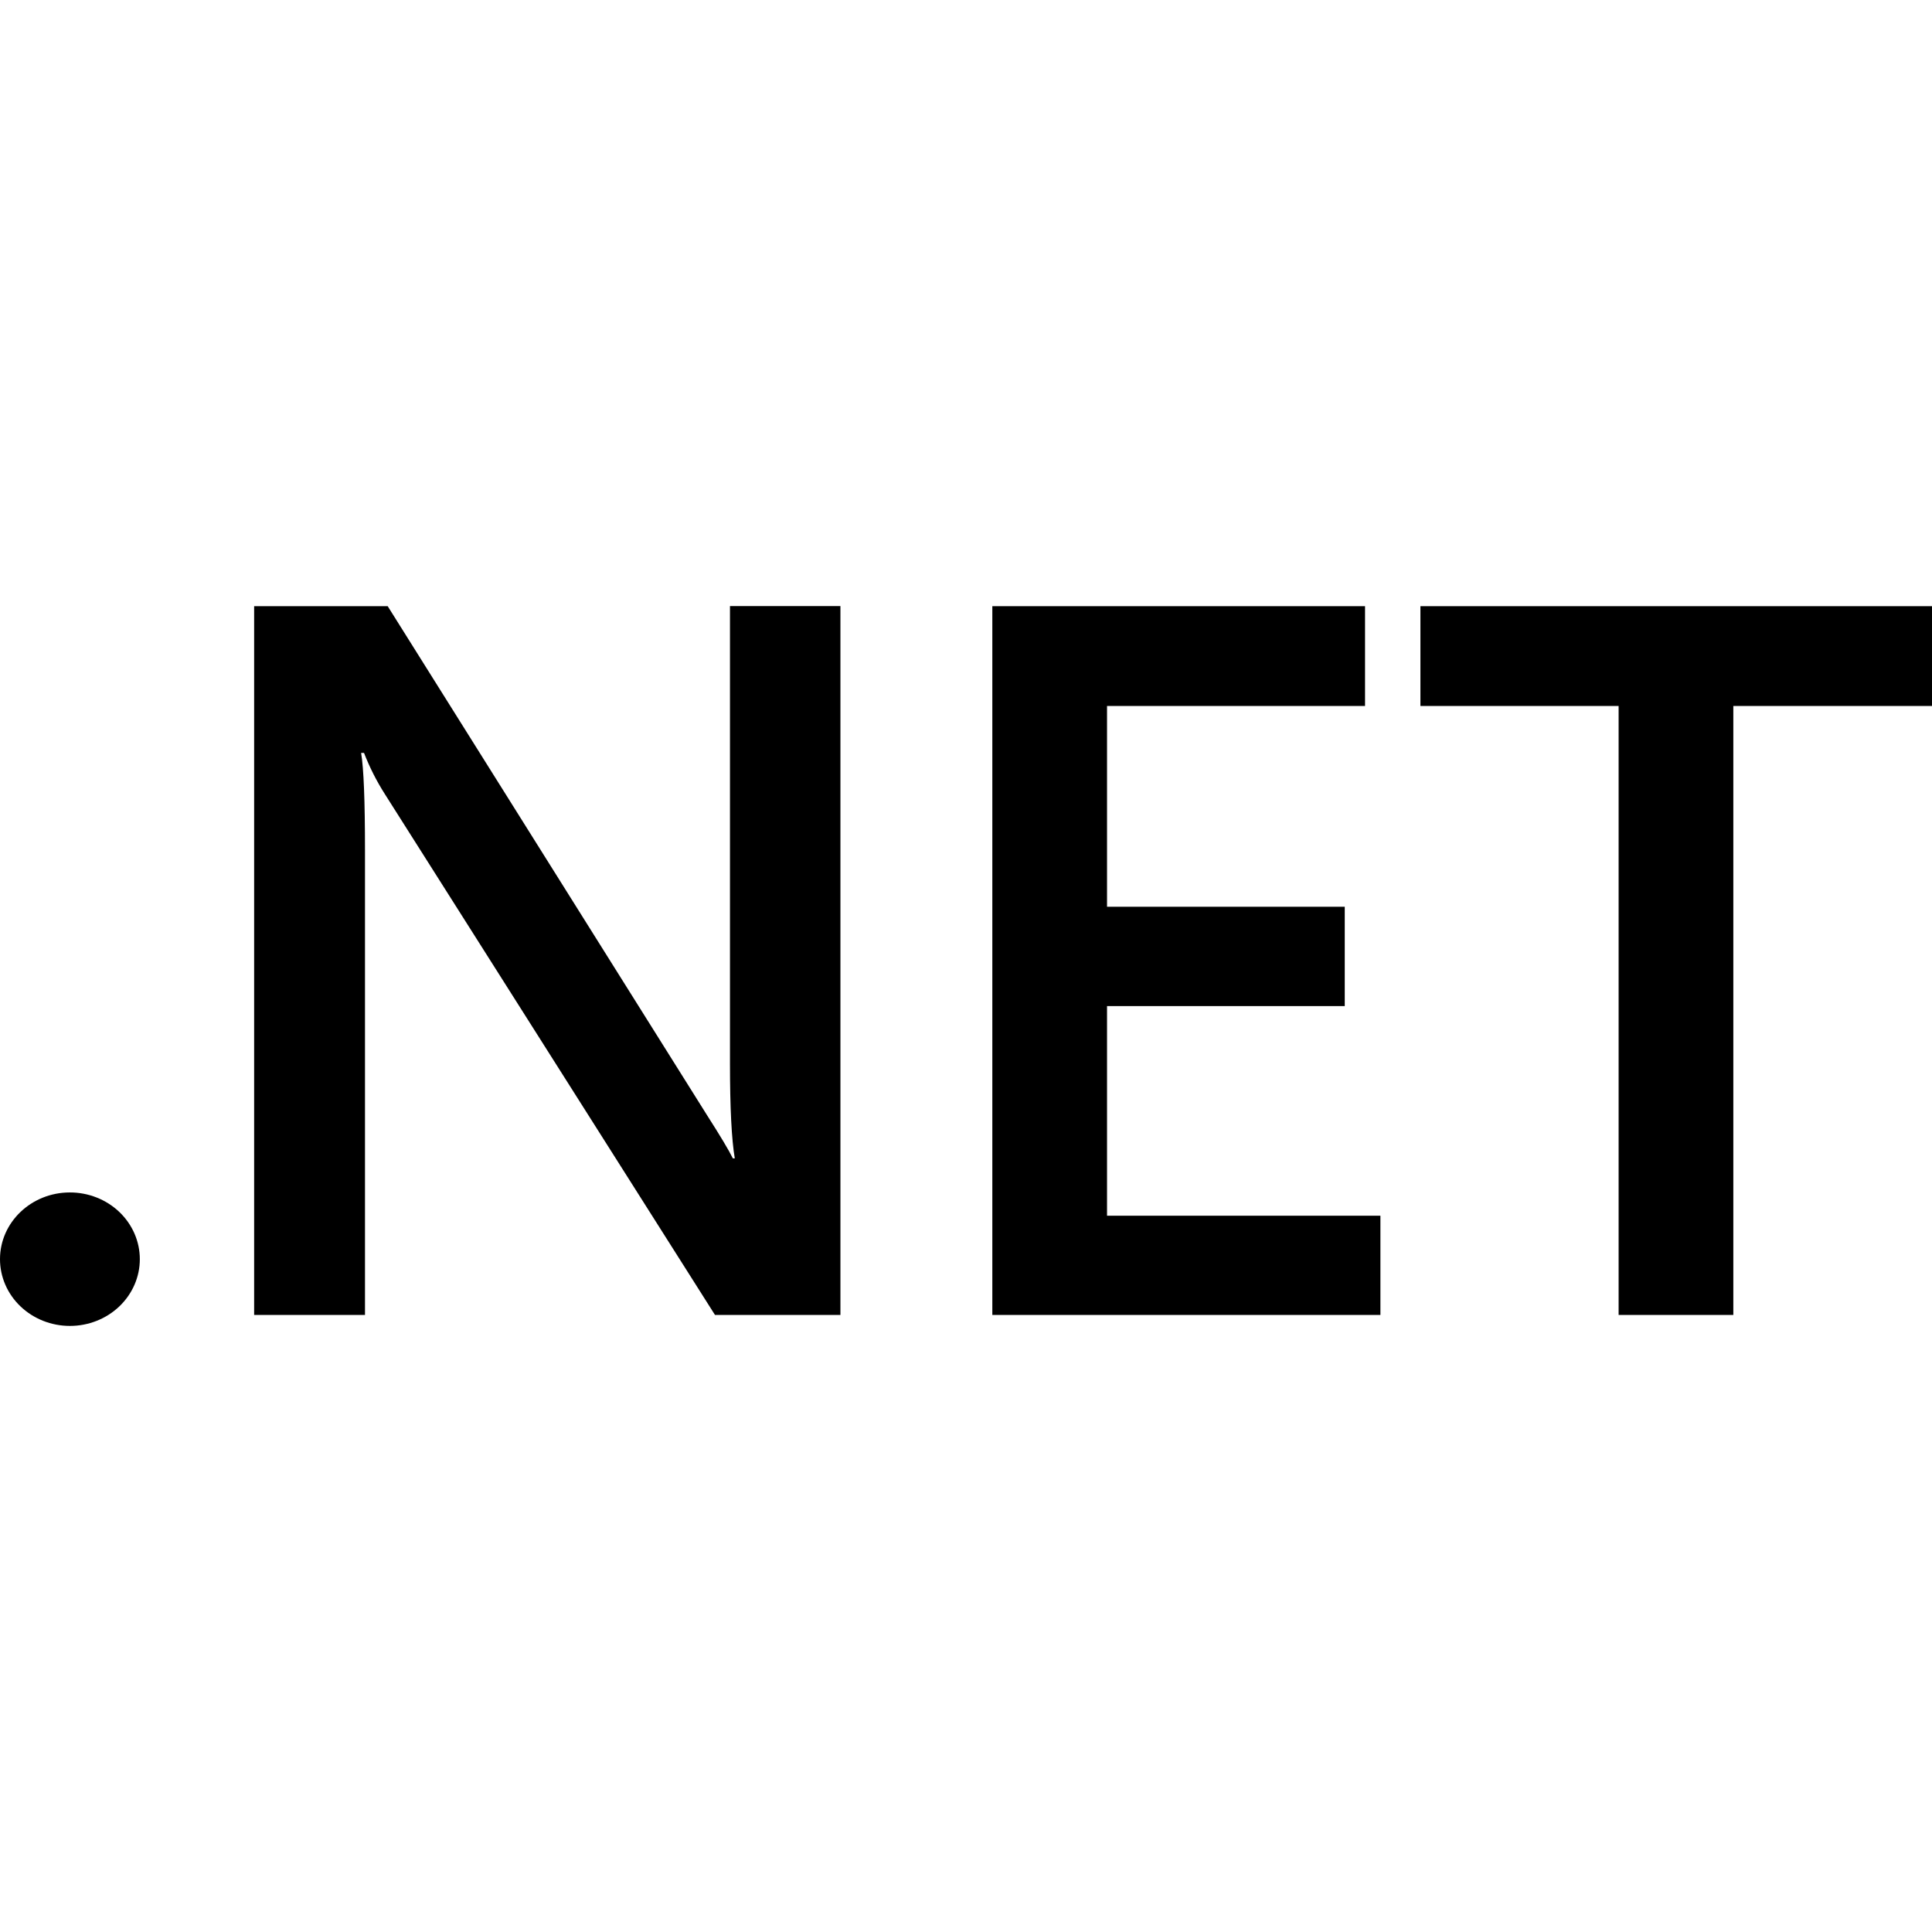
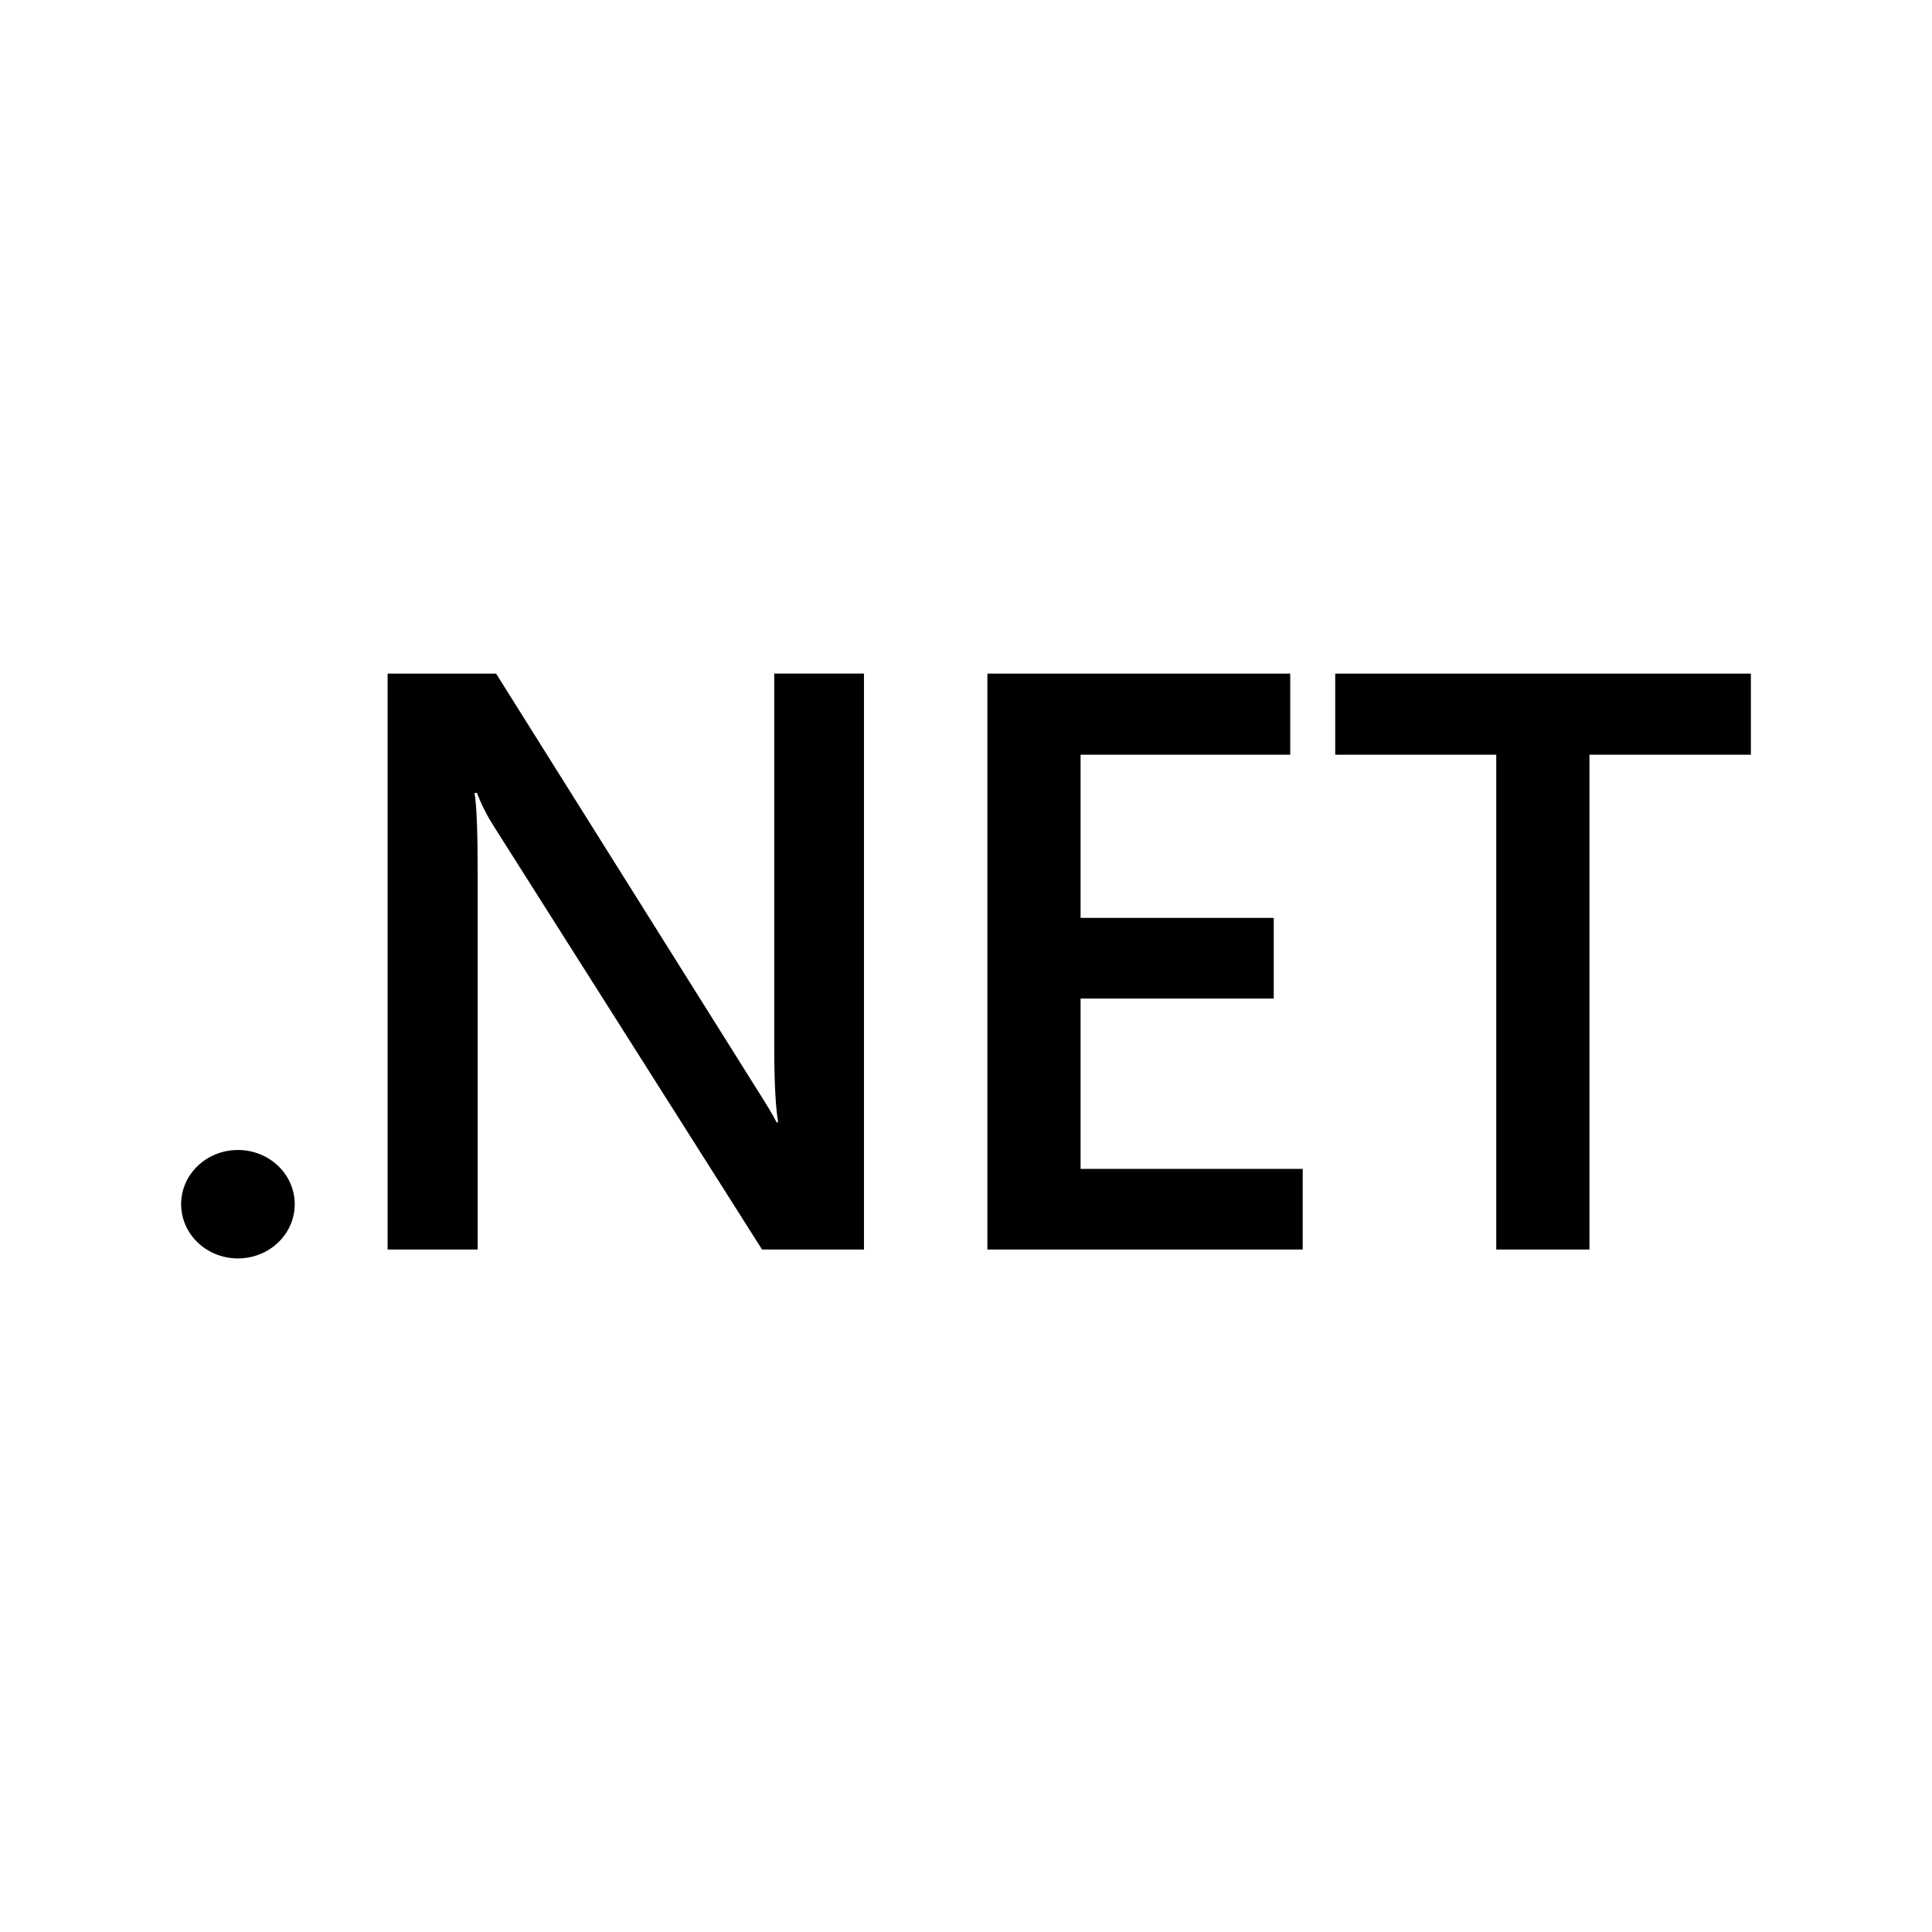
<svg xmlns="http://www.w3.org/2000/svg" width="24" height="24" viewBox="0 0 24 24" fill="none" stroke="currentColor" stroke-width="1.5" stroke-linecap="round" stroke-linejoin="round">
-   <path d="M24 8.77h-2.468v7.565h-1.425V8.77h-2.462V7.53H24zm-6.852 7.565h-4.821V7.53h4.63v1.24h-3.205v2.494h2.953v1.234h-2.953v2.604h3.396zm-6.708 0H8.882L4.78 9.863a2.896 2.896 0 0 1-.258-.51h-.036c.032.189.048.592.048 1.21v5.772H3.157V7.53h1.659l3.965 6.32c.167.261.275.442.323.54h.024c-.04-.233-.06-.629-.06-1.185V7.529h1.372zm-8.703-.693a.868.829 0 0 1-.869.829.868.829 0 0 1-.868-.83.868.829 0 0 1 .868-.828.868.829 0 0 1 .869.829Z" fill="currentColor" stroke="none" />
+   <g transform="translate(2.25 2.25) scale(0.8125)">
+     <path d="M24 8.77h-2.468v7.565h-1.425V8.77h-2.462V7.53H24zm-6.852 7.565h-4.821V7.53h4.63v1.24h-3.205v2.494h2.953v1.234h-2.953v2.604h3.396zm-6.708 0H8.882L4.78 9.863a2.896 2.896 0 0 1-.258-.51h-.036c.032.189.048.592.048 1.21v5.772H3.157V7.53h1.659l3.965 6.32c.167.261.275.442.323.54h.024c-.04-.233-.06-.629-.06-1.185V7.529h1.372zm-8.703-.693a.868.829 0 0 1-.869.829.868.829 0 0 1-.868-.83.868.829 0 0 1 .868-.828.868.829 0 0 1 .869.829Z" fill="currentColor" stroke="none" />
+   </g>
</svg>
